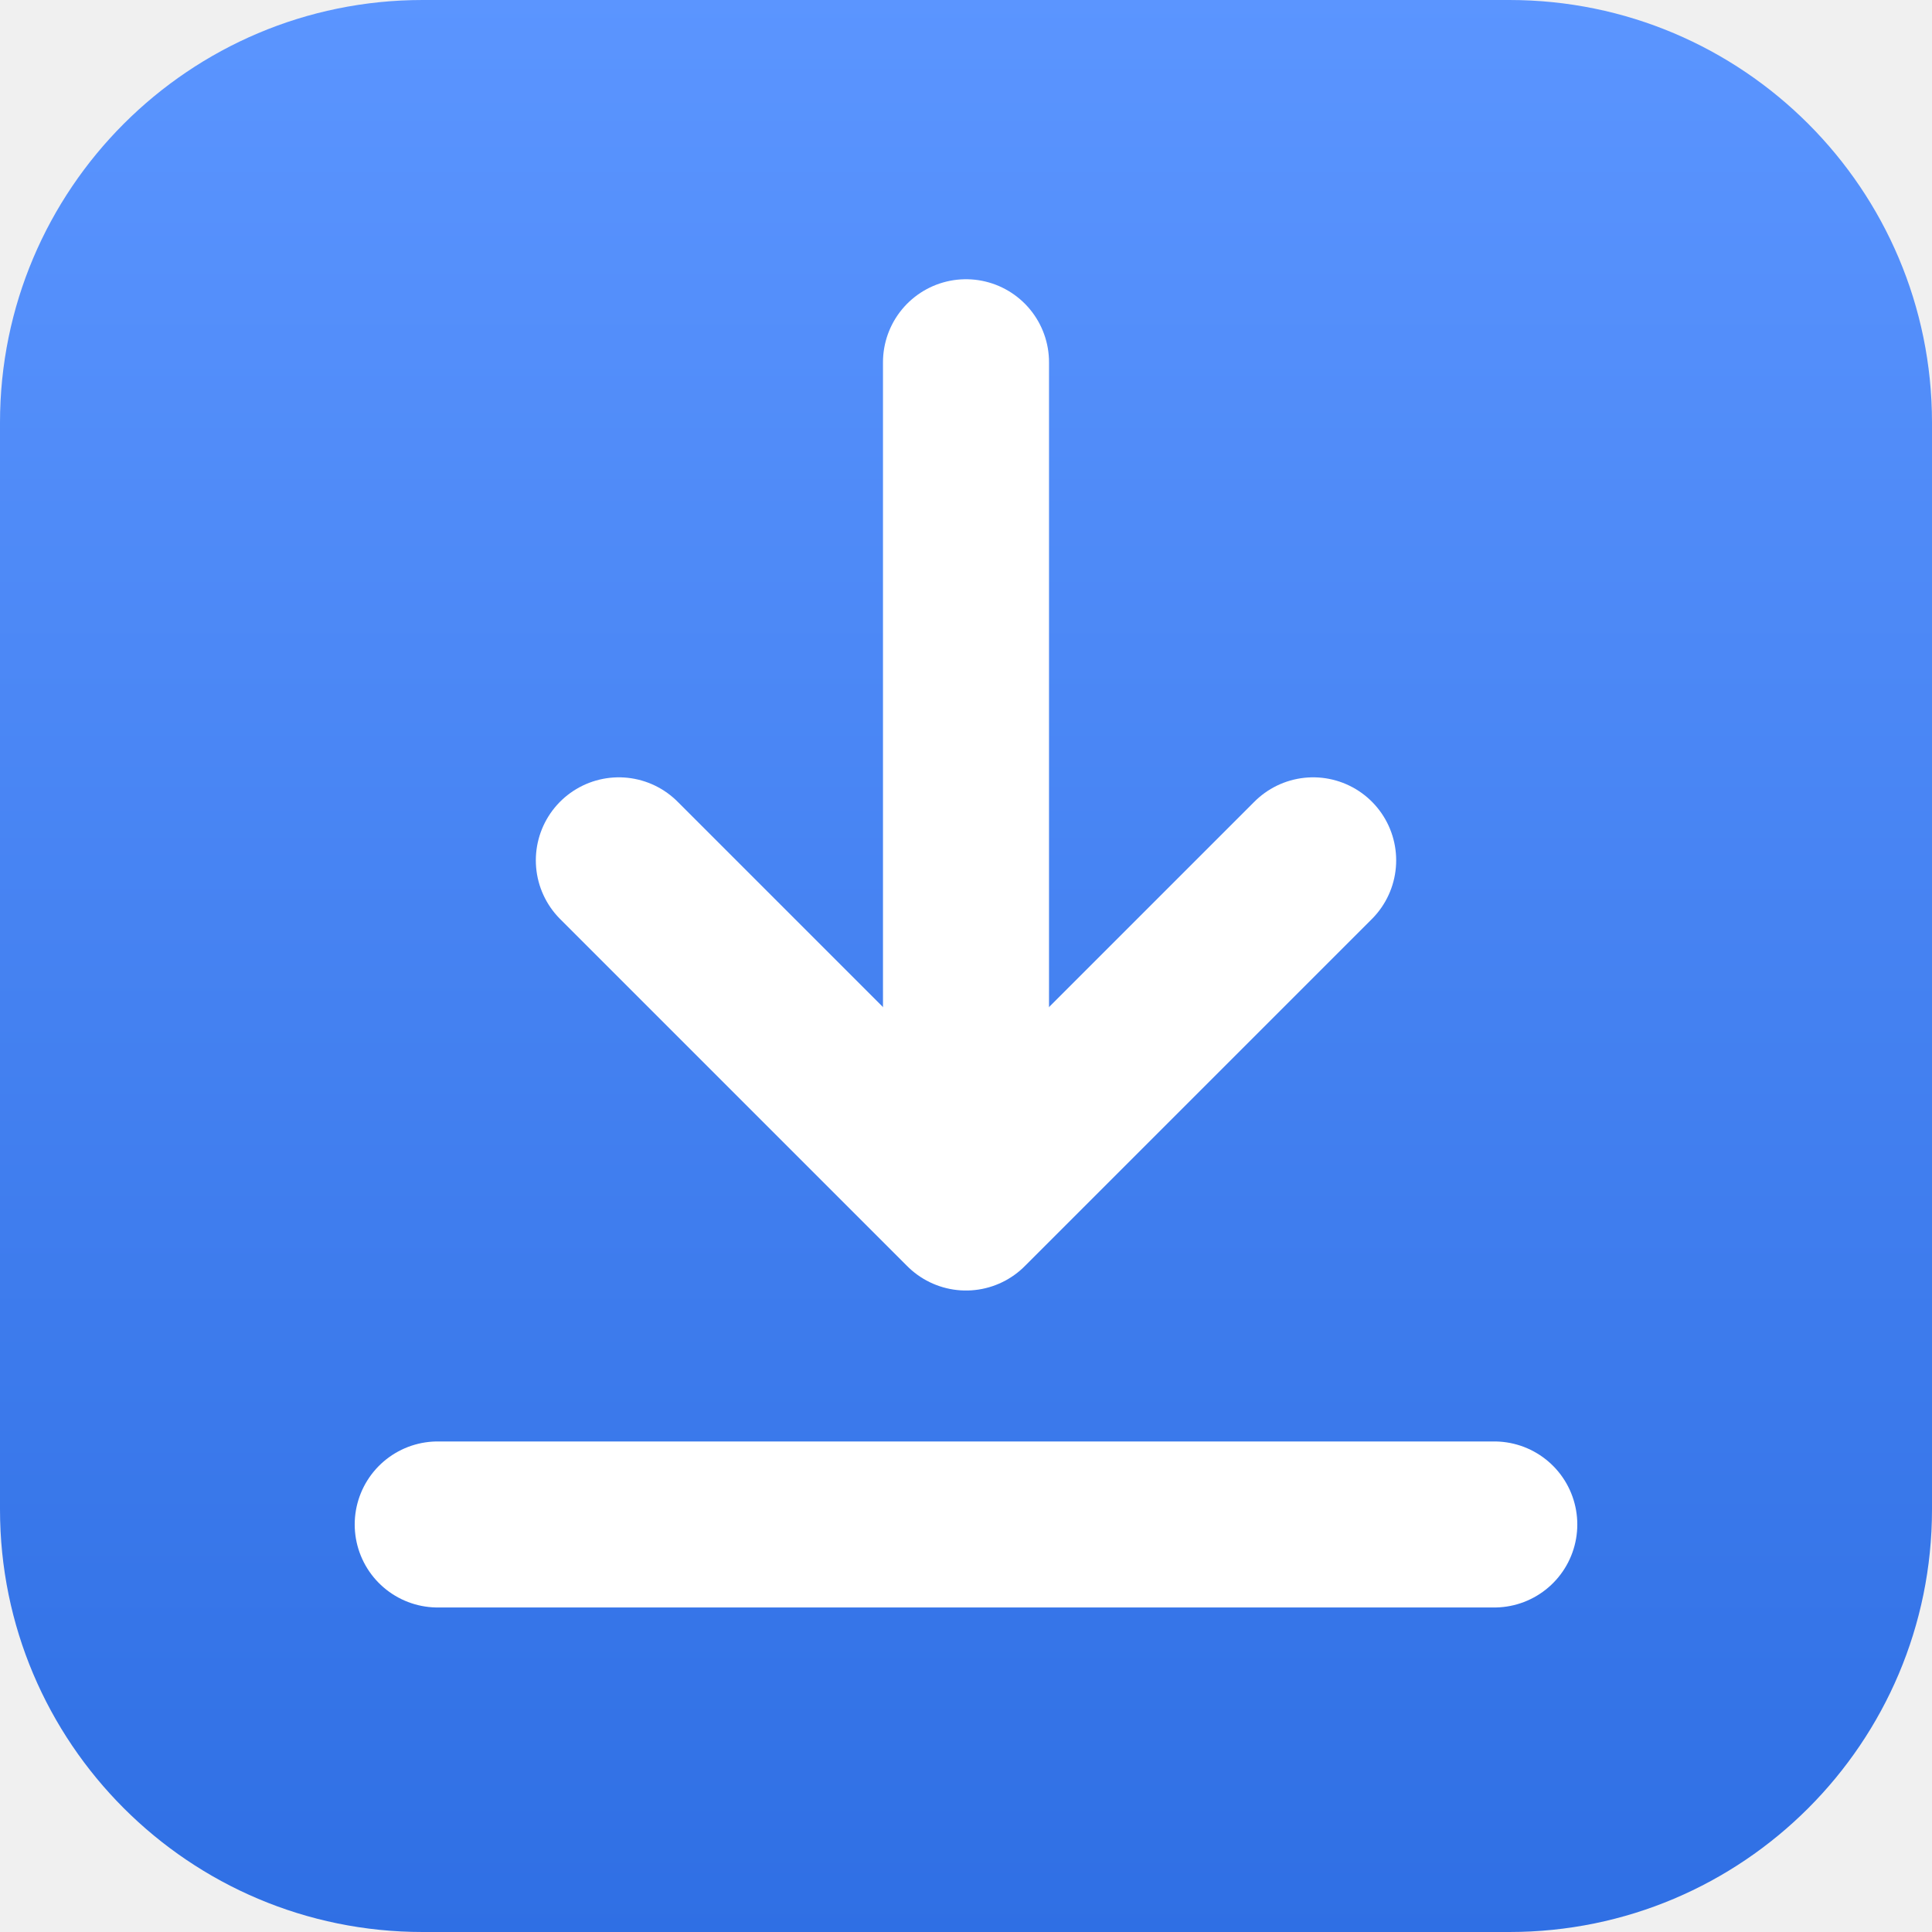
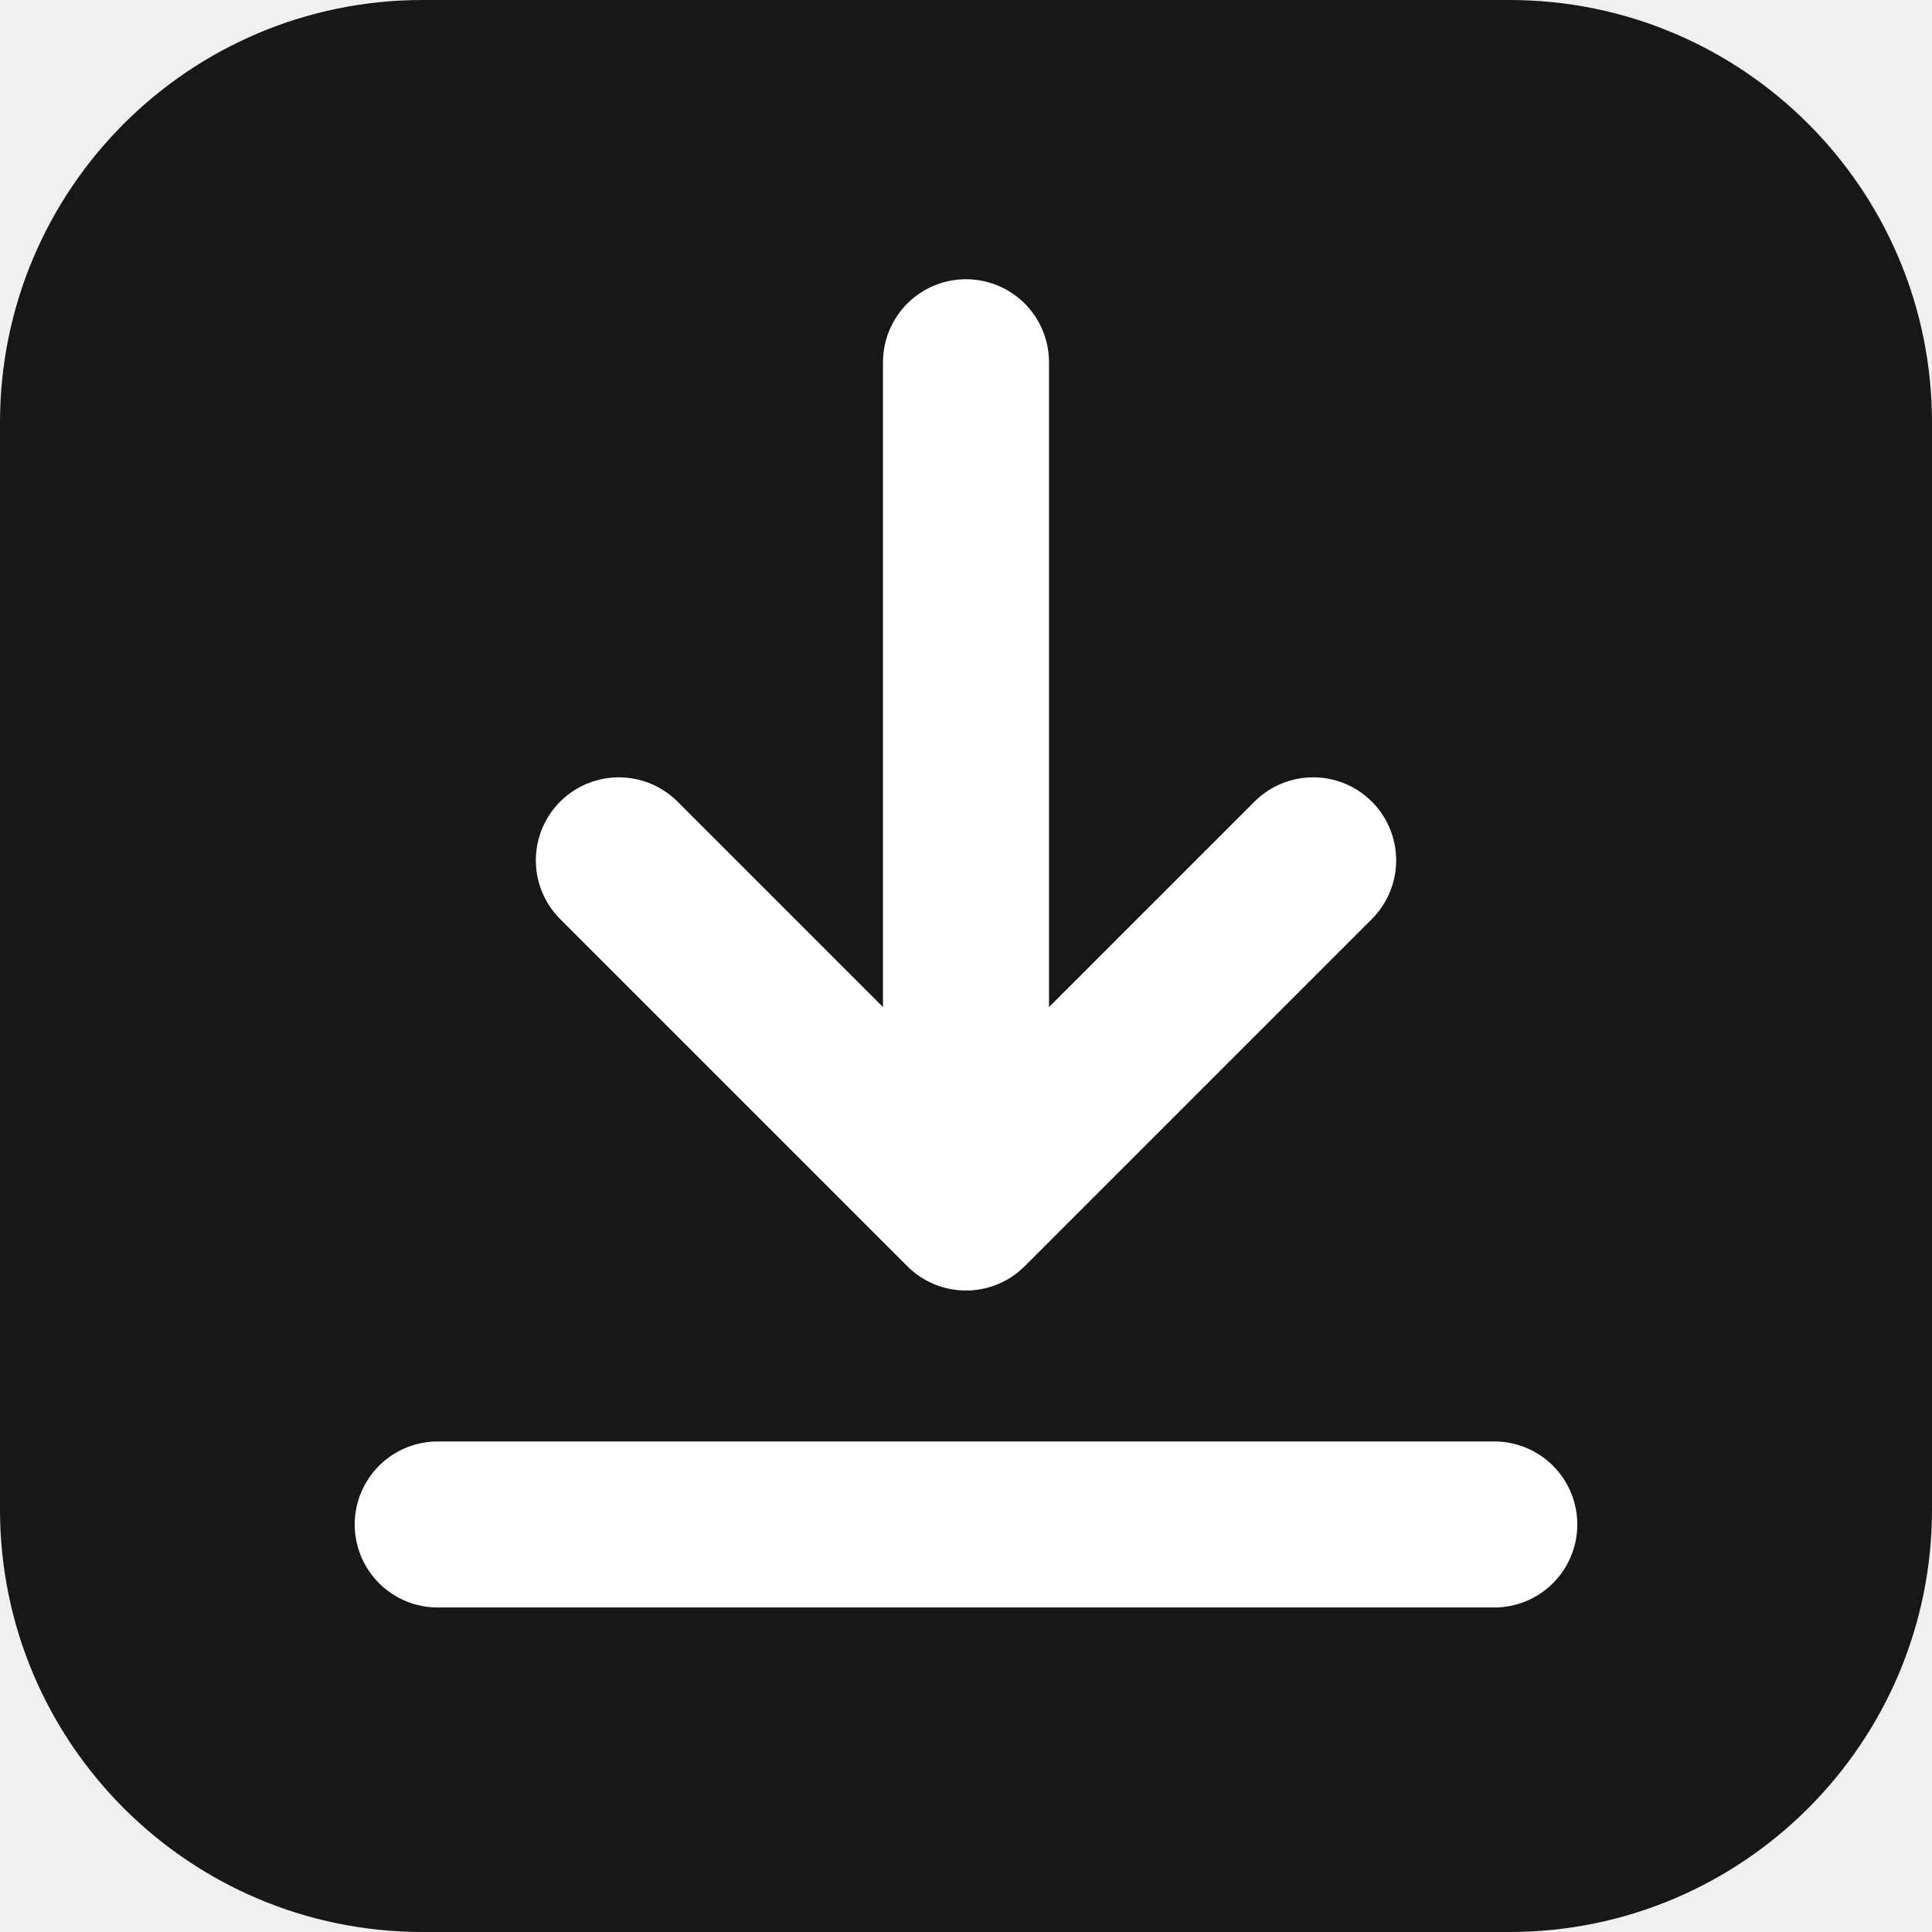
<svg xmlns="http://www.w3.org/2000/svg" viewBox="0 0 128 128" role="img" aria-label="Y Download">
-   <defs>
-     <linearGradient id="g" x1="0" y1="0" x2="0" y2="1">
-       <stop offset="0" stop-color="#5b95ff" />
-       <stop offset="1" stop-color="#2f6fe4" />
-     </linearGradient>
-   </defs>
-   <rect width="128" height="128" rx="28" ry="28" fill="url(#g)" />
-   <g fill="none" stroke="#fff" stroke-width="11" stroke-linecap="round" stroke-linejoin="round">
+   <rect width="128" height="128" rx="28" ry="28" fill="#171717" />
+   <g fill="none" stroke="#FFFFFF" stroke-width="11" stroke-linecap="round" stroke-linejoin="round">
    <path d="M64 24v50" />
    <path d="M41 57 64 80l23-23" />
    <path d="M29 101h70" />
  </g>
</svg>
